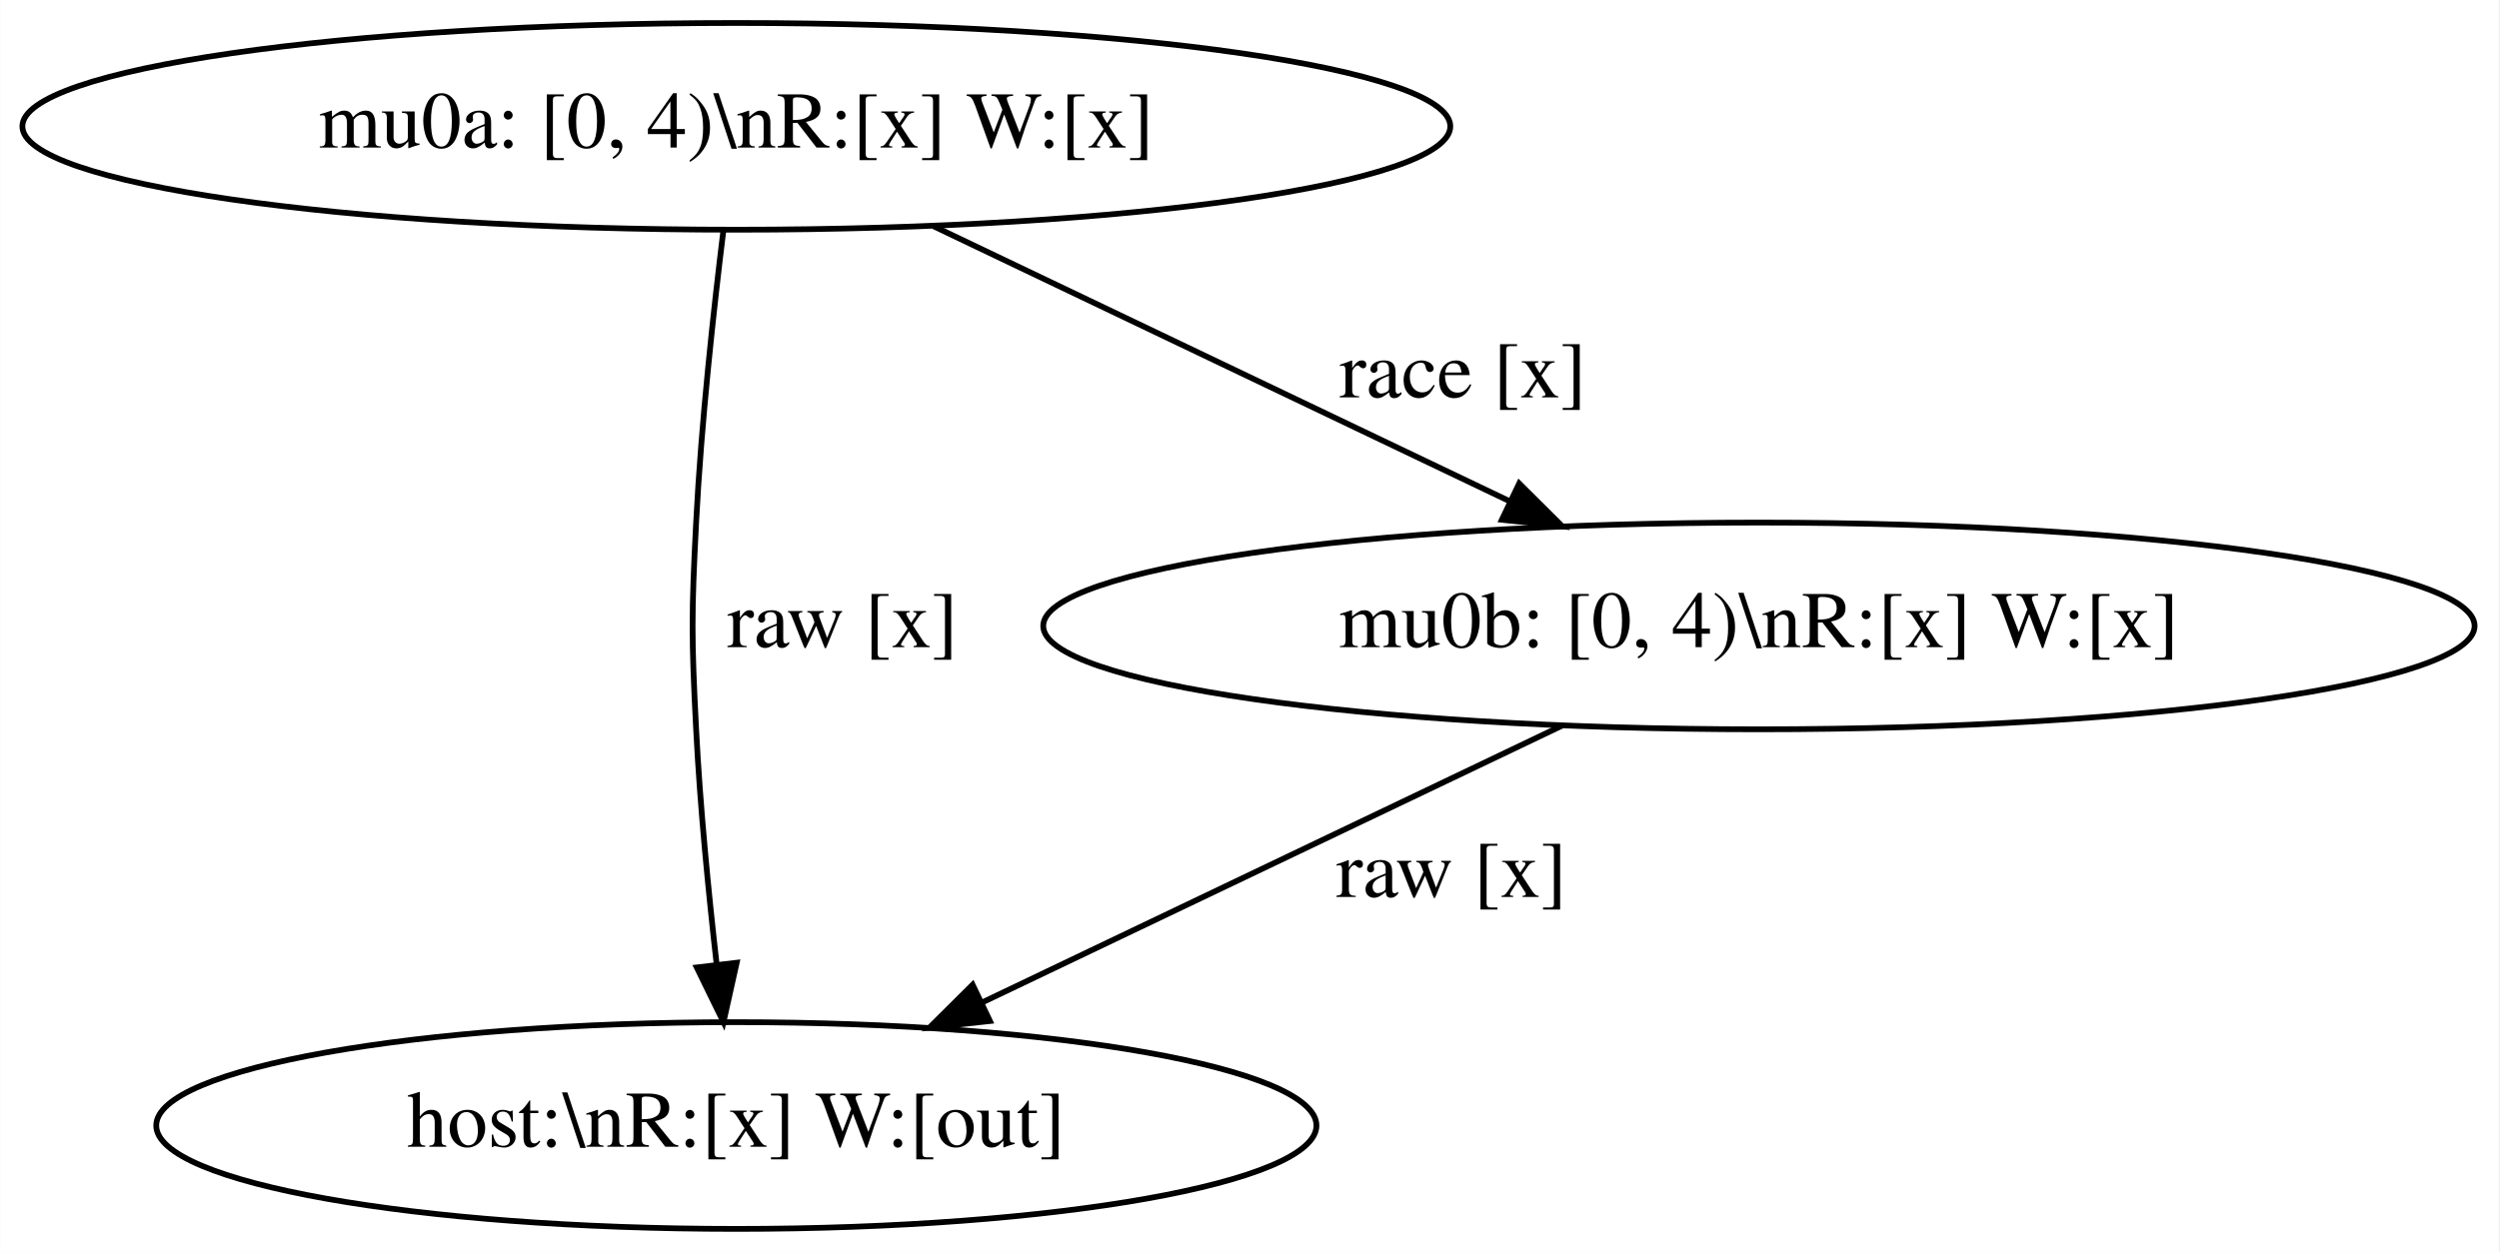
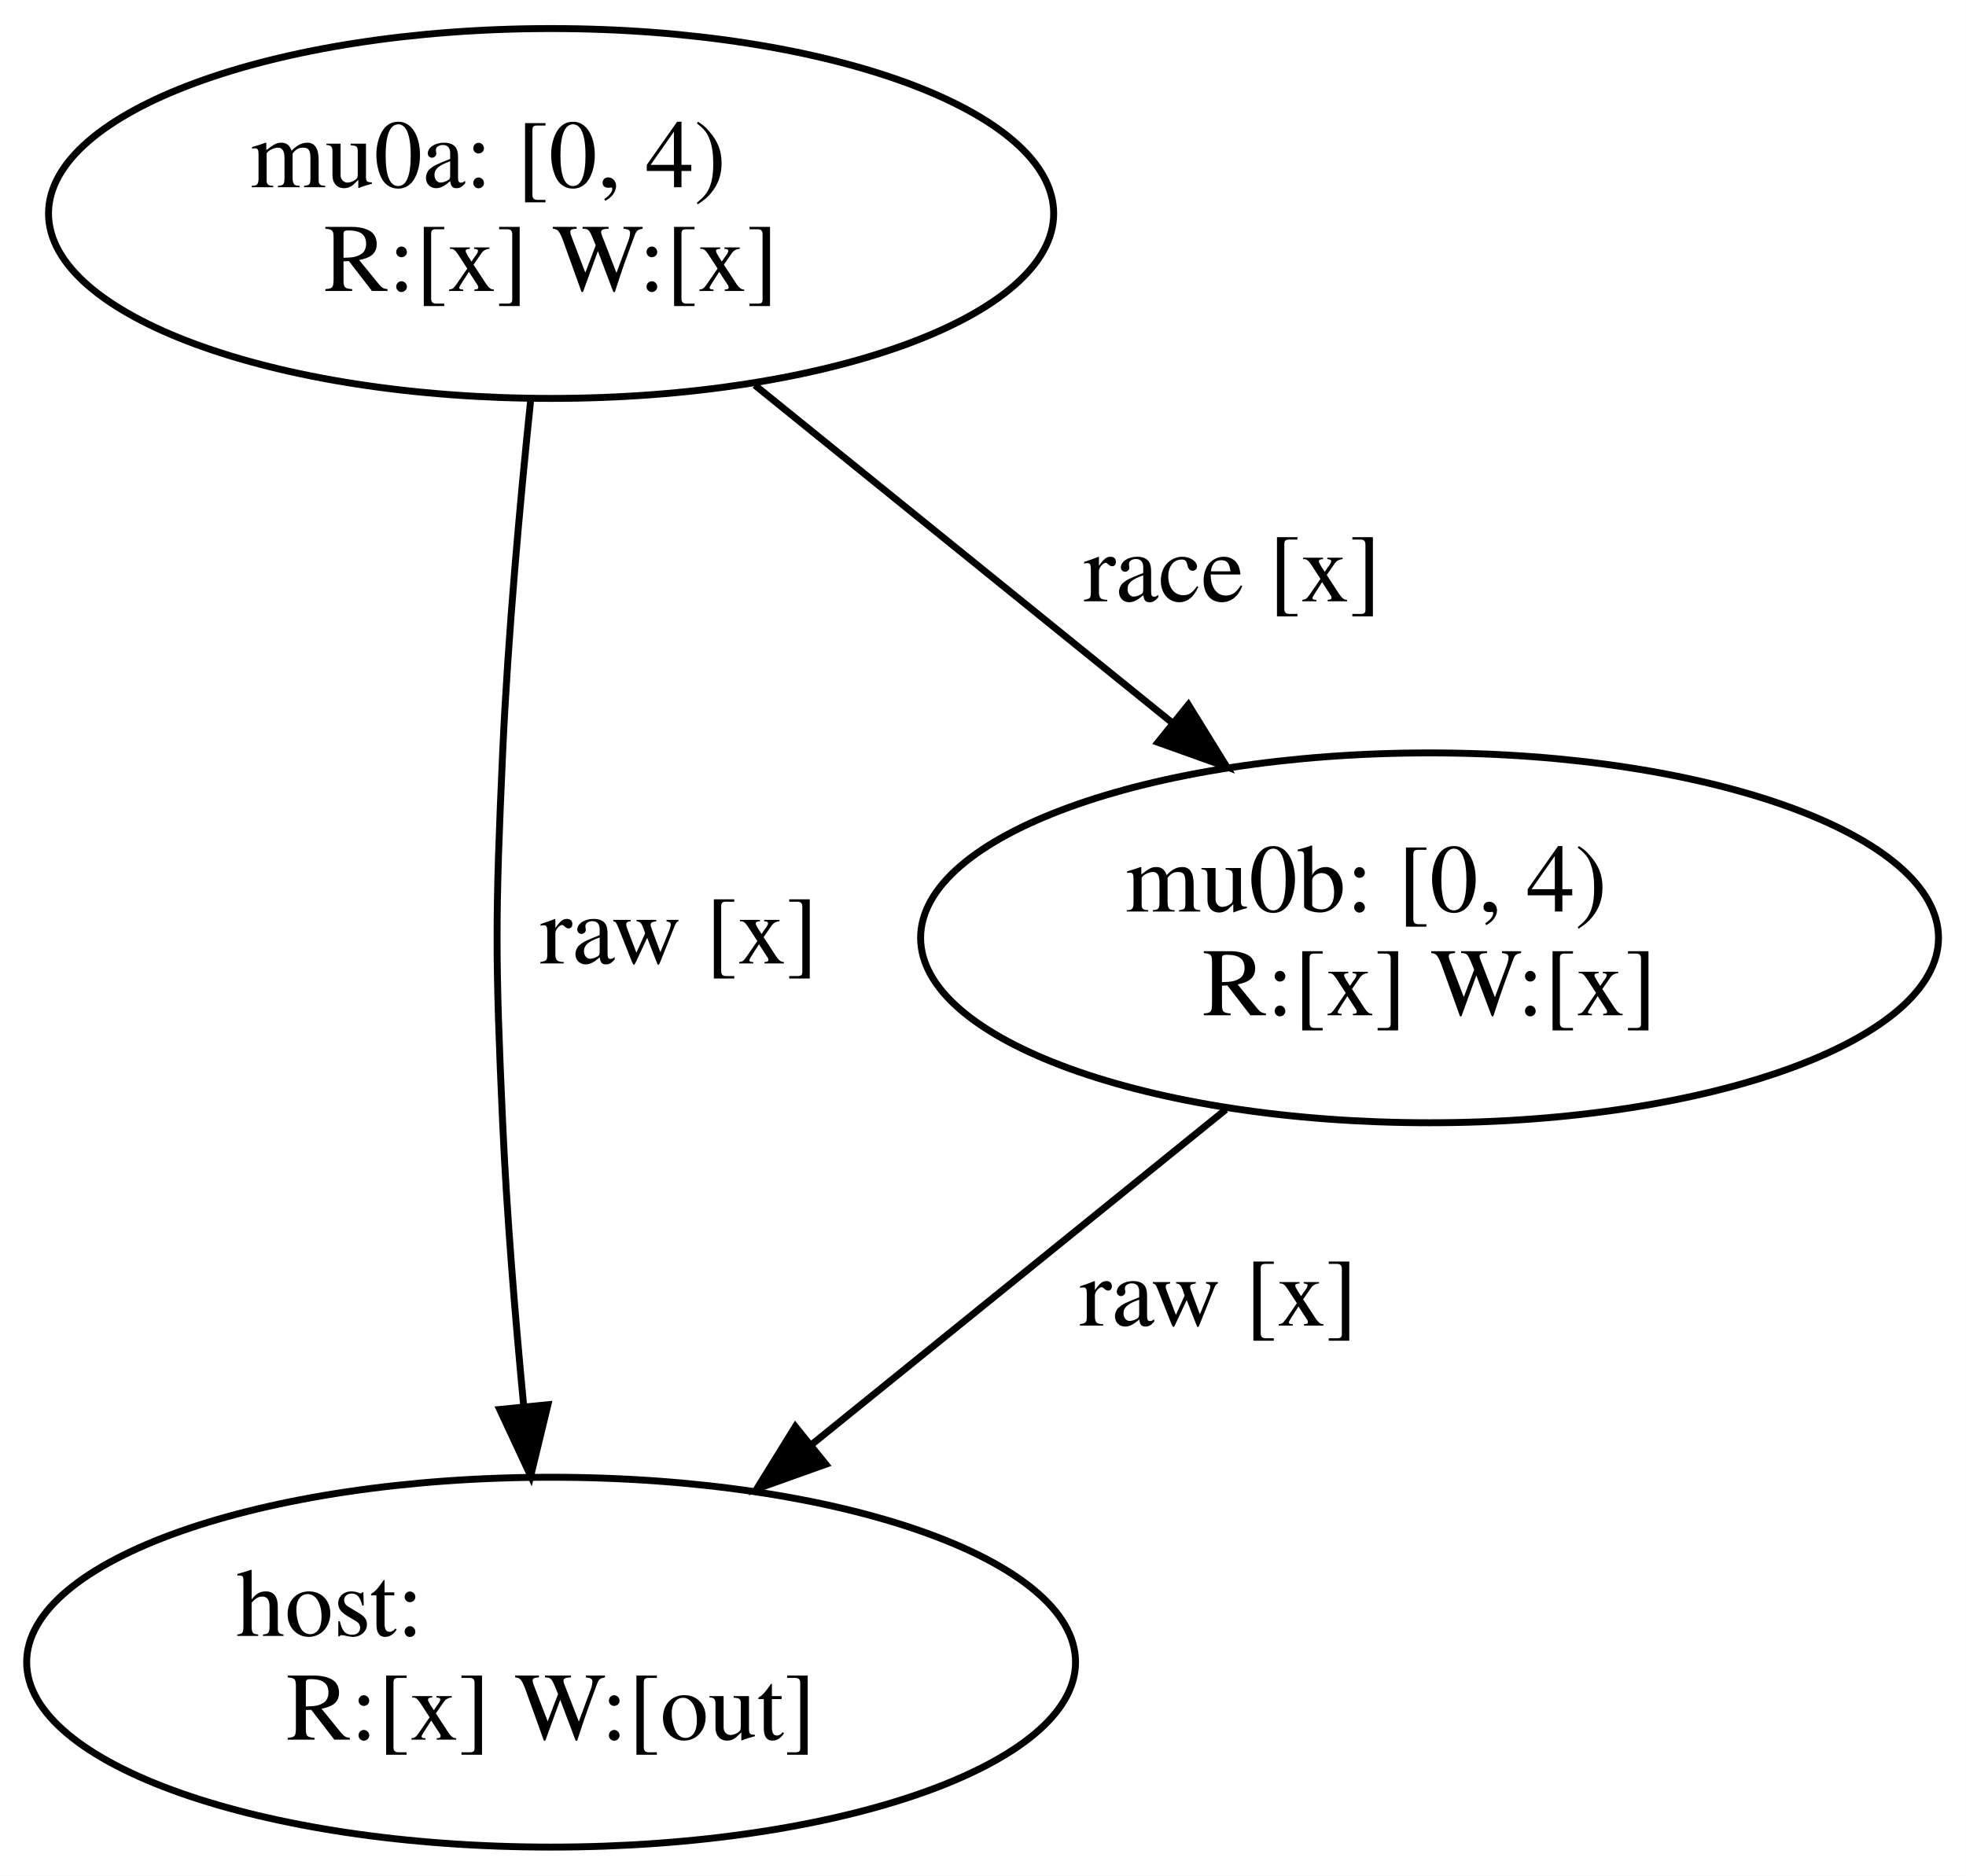
- <svg xmlns="http://www.w3.org/2000/svg" width="435pt" height="218pt" viewBox="0.00 0.00 434.93 218.00">
-   <g id="graph0" class="graph" transform="scale(1 1) rotate(0) translate(4 214)">
-     <polygon fill="white" stroke="transparent" points="-4,4 -4,-214 430.93,-214 430.93,4 -4,4" />
+ <svg xmlns="http://www.w3.org/2000/svg" width="284pt" height="271pt" viewBox="0.00 0.00 284.20 271.22">
+   <g id="graph0" class="graph" transform="scale(1 1) rotate(0) translate(4 267.22)">
+     <polygon fill="white" stroke="transparent" points="-4,4 -4,-267.22 280.2,-267.22 280.2,4 -4,4" />
    <g id="node1" class="node">
-       <ellipse fill="none" stroke="black" cx="124.14" cy="-18" rx="100.98" ry="18" />
-       <text text-anchor="middle" x="124.14" y="-14.3" font-family="Times,serif" font-size="14.00">host:\nR:[x] W:[out]</text>
+       <ellipse fill="none" stroke="black" cx="75.66" cy="-26.87" rx="75.82" ry="26.74" />
+       <text text-anchor="start" x="30.16" y="-30.67" font-family="Times,serif" font-size="14.00">host:</text>
+       <text text-anchor="middle" x="75.66" y="-15.67" font-family="Times,serif" font-size="14.00">R:[x] W:[out]</text>
    </g>
    <g id="node2" class="node">
-       <ellipse fill="none" stroke="black" cx="124.14" cy="-192" rx="124.28" ry="18" />
-       <text text-anchor="middle" x="124.14" y="-188.3" font-family="Times,serif" font-size="14.00">mu0a: [0, 4)\nR:[x] W:[x]</text>
+       <ellipse fill="none" stroke="black" cx="75.66" cy="-236.35" rx="72.66" ry="26.74" />
+       <text text-anchor="start" x="32.16" y="-240.15" font-family="Times,serif" font-size="14.00">mu0a: [0, 4)</text>
+       <text text-anchor="middle" x="75.66" y="-225.15" font-family="Times,serif" font-size="14.00">R:[x] W:[x]</text>
    </g>
    <g id="edge2" class="edge">
-       <path fill="none" stroke="black" d="M121.9,-173.99C120.21,-160.26 118.03,-140.42 117.14,-123 116.32,-107.02 116.32,-102.98 117.14,-87 117.83,-73.52 119.29,-58.61 120.7,-46.18" />
-       <polygon fill="black" stroke="black" points="124.2,-46.35 121.9,-36.01 117.25,-45.53 124.2,-46.35" />
-       <text text-anchor="middle" x="142.64" y="-101.3" font-family="Times,serif" font-size="14.00">raw [x]</text>
+       <path fill="none" stroke="black" d="M72.71,-209.42C71.16,-194.53 69.43,-175.48 68.66,-158.48 67.58,-134.62 67.58,-128.6 68.66,-104.74 69.26,-91.46 70.45,-76.92 71.68,-64.1" />
+       <polygon fill="black" stroke="black" points="75.2,-64.1 72.71,-53.8 68.23,-63.41 75.2,-64.1" />
+       <text text-anchor="middle" x="94.16" y="-127.91" font-family="Times,serif" font-size="14.00">raw [x]</text>
    </g>
    <g id="node3" class="node">
-       <ellipse fill="none" stroke="black" cx="302.14" cy="-105" rx="124.58" ry="18" />
-       <text text-anchor="middle" x="302.14" y="-101.3" font-family="Times,serif" font-size="14.00">mu0b: [0, 4)\nR:[x] W:[x]</text>
+       <ellipse fill="none" stroke="black" cx="202.66" cy="-131.61" rx="73.58" ry="26.74" />
+       <text text-anchor="start" x="158.66" y="-135.41" font-family="Times,serif" font-size="14.00">mu0b: [0, 4)</text>
+       <text text-anchor="middle" x="202.66" y="-120.41" font-family="Times,serif" font-size="14.00">R:[x] W:[x]</text>
    </g>
    <g id="edge1" class="edge">
-       <path fill="none" stroke="black" d="M158.46,-174.61C187.02,-160.97 227.86,-141.47 258.7,-126.74" />
-       <polygon fill="black" stroke="black" points="260.41,-129.81 267.92,-122.34 257.39,-123.49 260.41,-129.81" />
-       <text text-anchor="middle" x="250.64" y="-144.8" font-family="Times,serif" font-size="14.00">race [x]</text>
+       <path fill="none" stroke="black" d="M105.12,-211.52C123.07,-197 146.18,-178.31 165.39,-162.76" />
+       <polygon fill="black" stroke="black" points="167.79,-165.32 173.36,-156.31 163.39,-159.88 167.79,-165.32" />
+       <text text-anchor="middle" x="174.16" y="-180.28" font-family="Times,serif" font-size="14.00">race [x]</text>
    </g>
    <g id="edge3" class="edge">
-       <path fill="none" stroke="black" d="M267.82,-87.61C239.07,-73.88 197.9,-54.22 166.99,-39.46" />
-       <polygon fill="black" stroke="black" points="168.28,-36.2 157.75,-35.05 165.27,-42.52 168.28,-36.2" />
-       <text text-anchor="middle" x="248.64" y="-57.8" font-family="Times,serif" font-size="14.00">raw [x]</text>
+       <path fill="none" stroke="black" d="M173.2,-106.78C155.38,-92.36 132.48,-73.83 113.34,-58.35" />
+       <polygon fill="black" stroke="black" points="115.37,-55.49 105.4,-51.93 110.97,-60.94 115.37,-55.49" />
+       <text text-anchor="middle" x="172.16" y="-75.54" font-family="Times,serif" font-size="14.00">raw [x]</text>
    </g>
  </g>
</svg>
